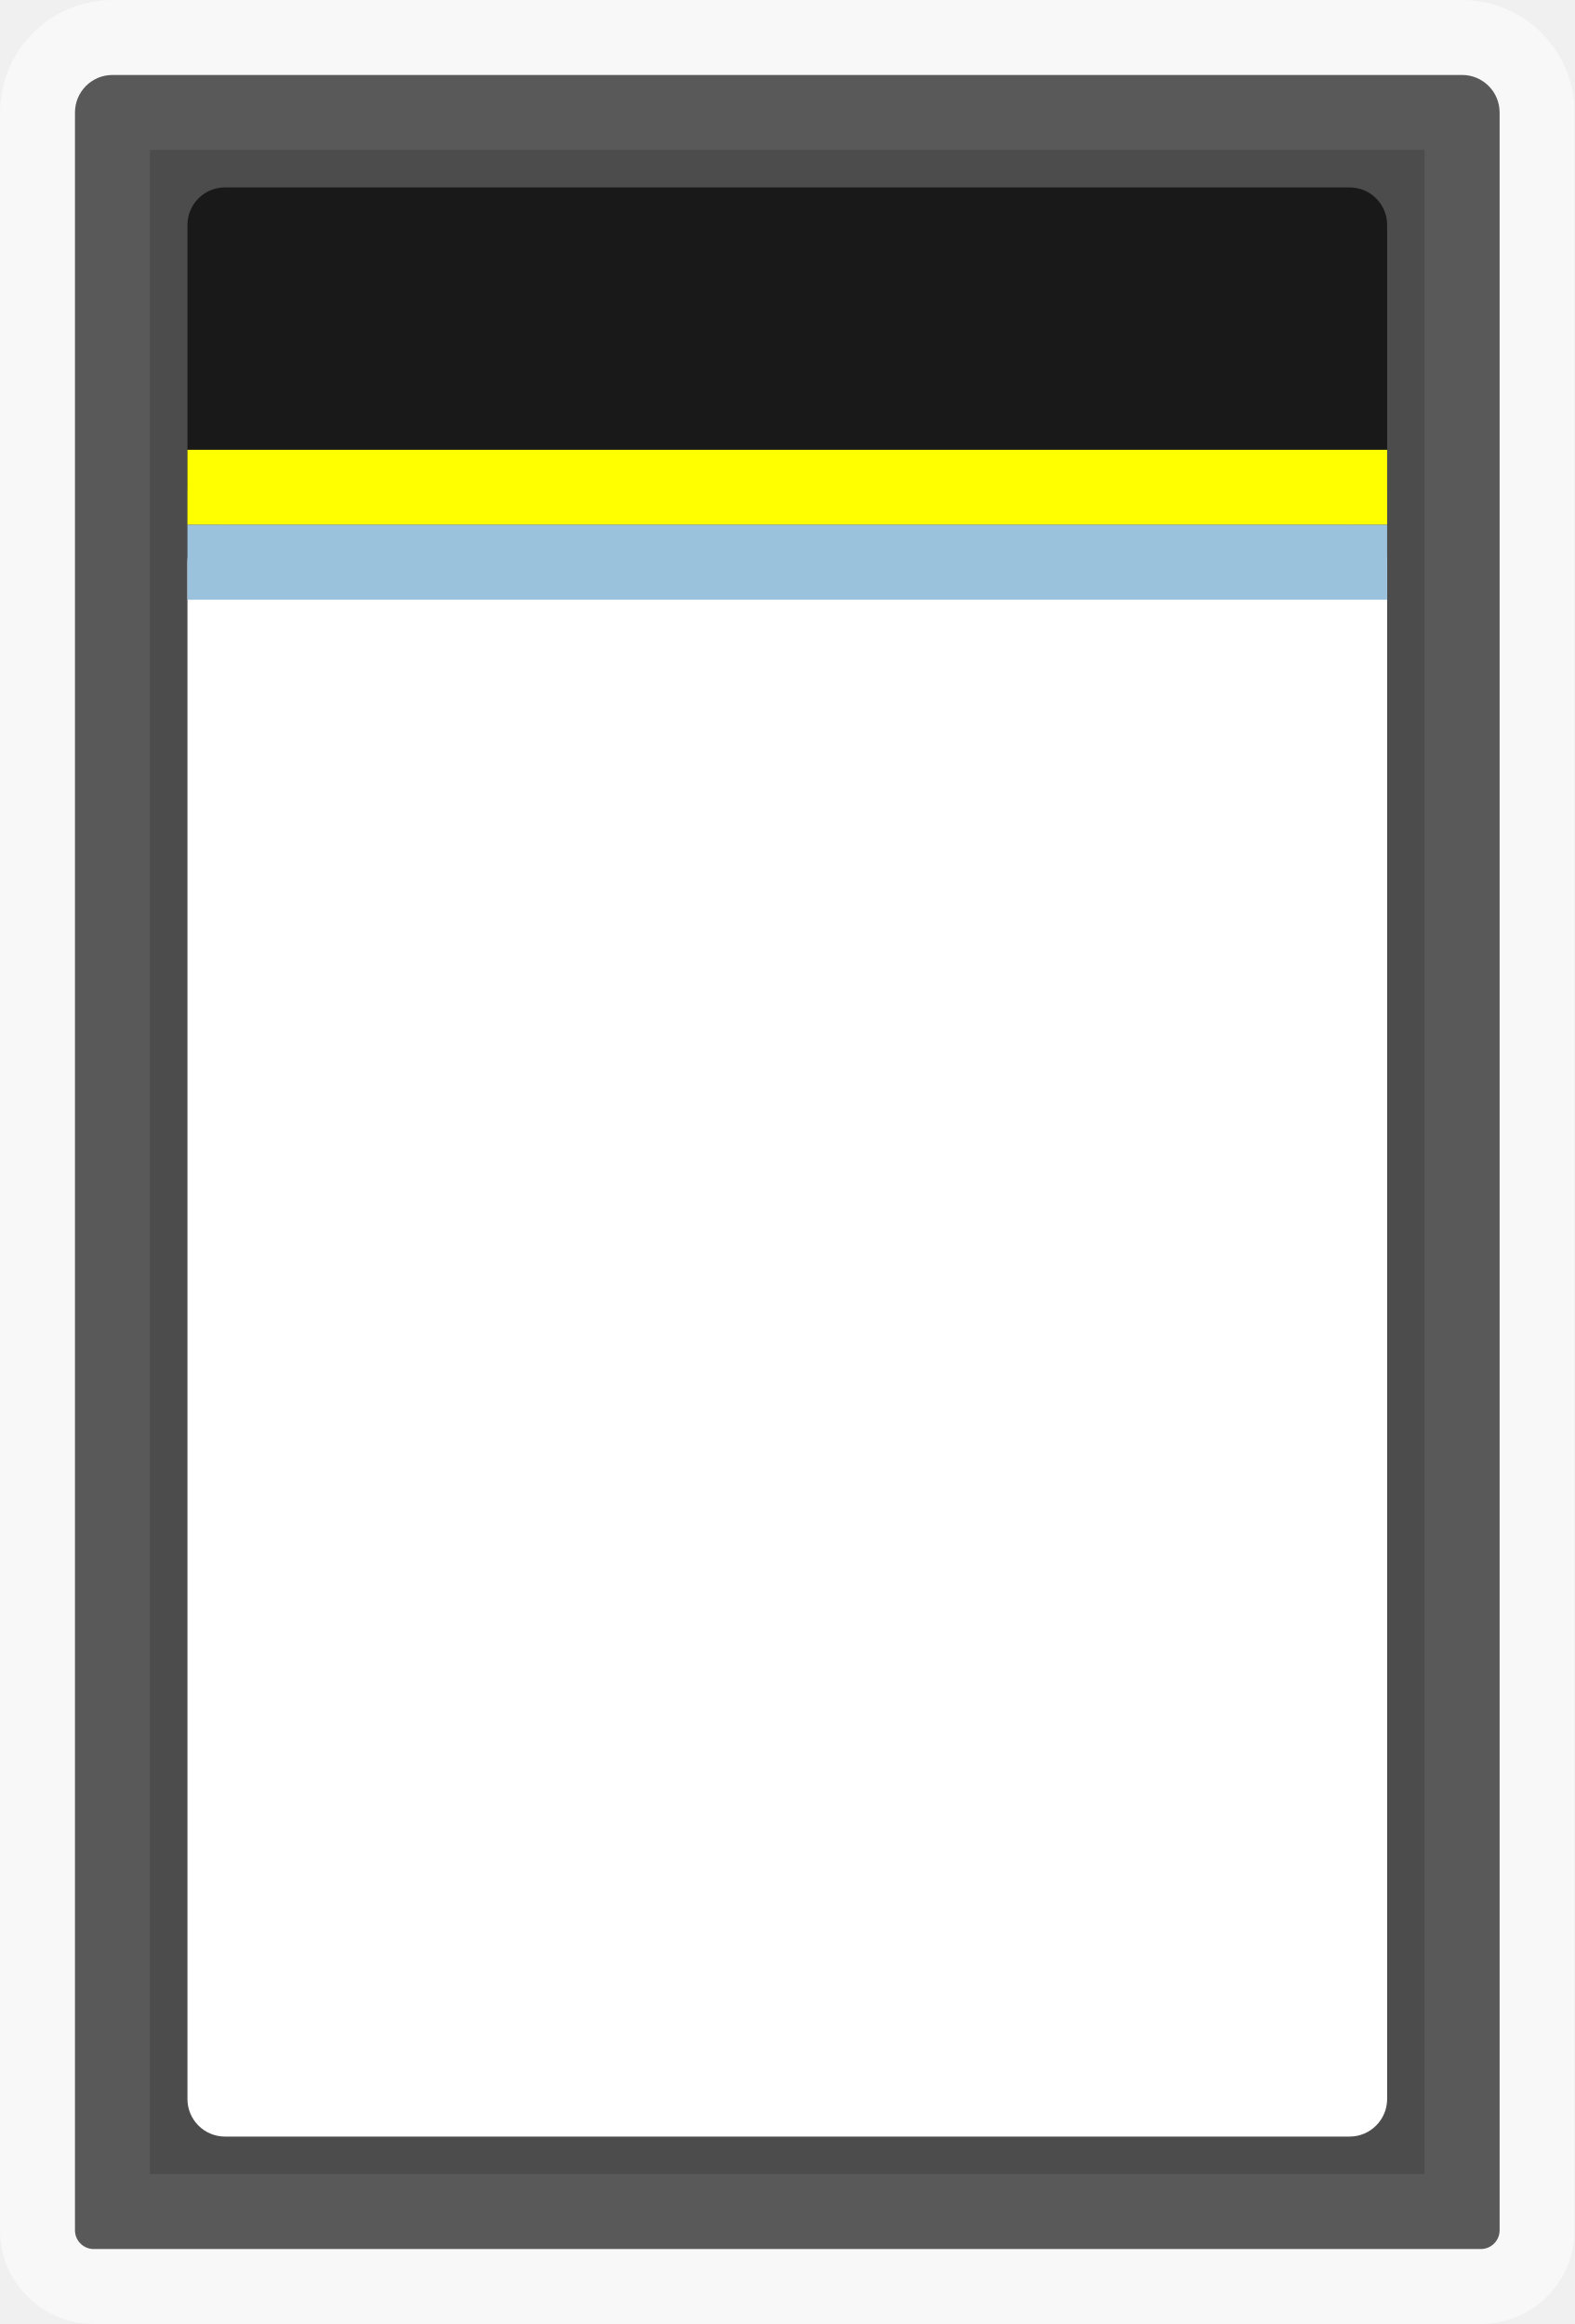
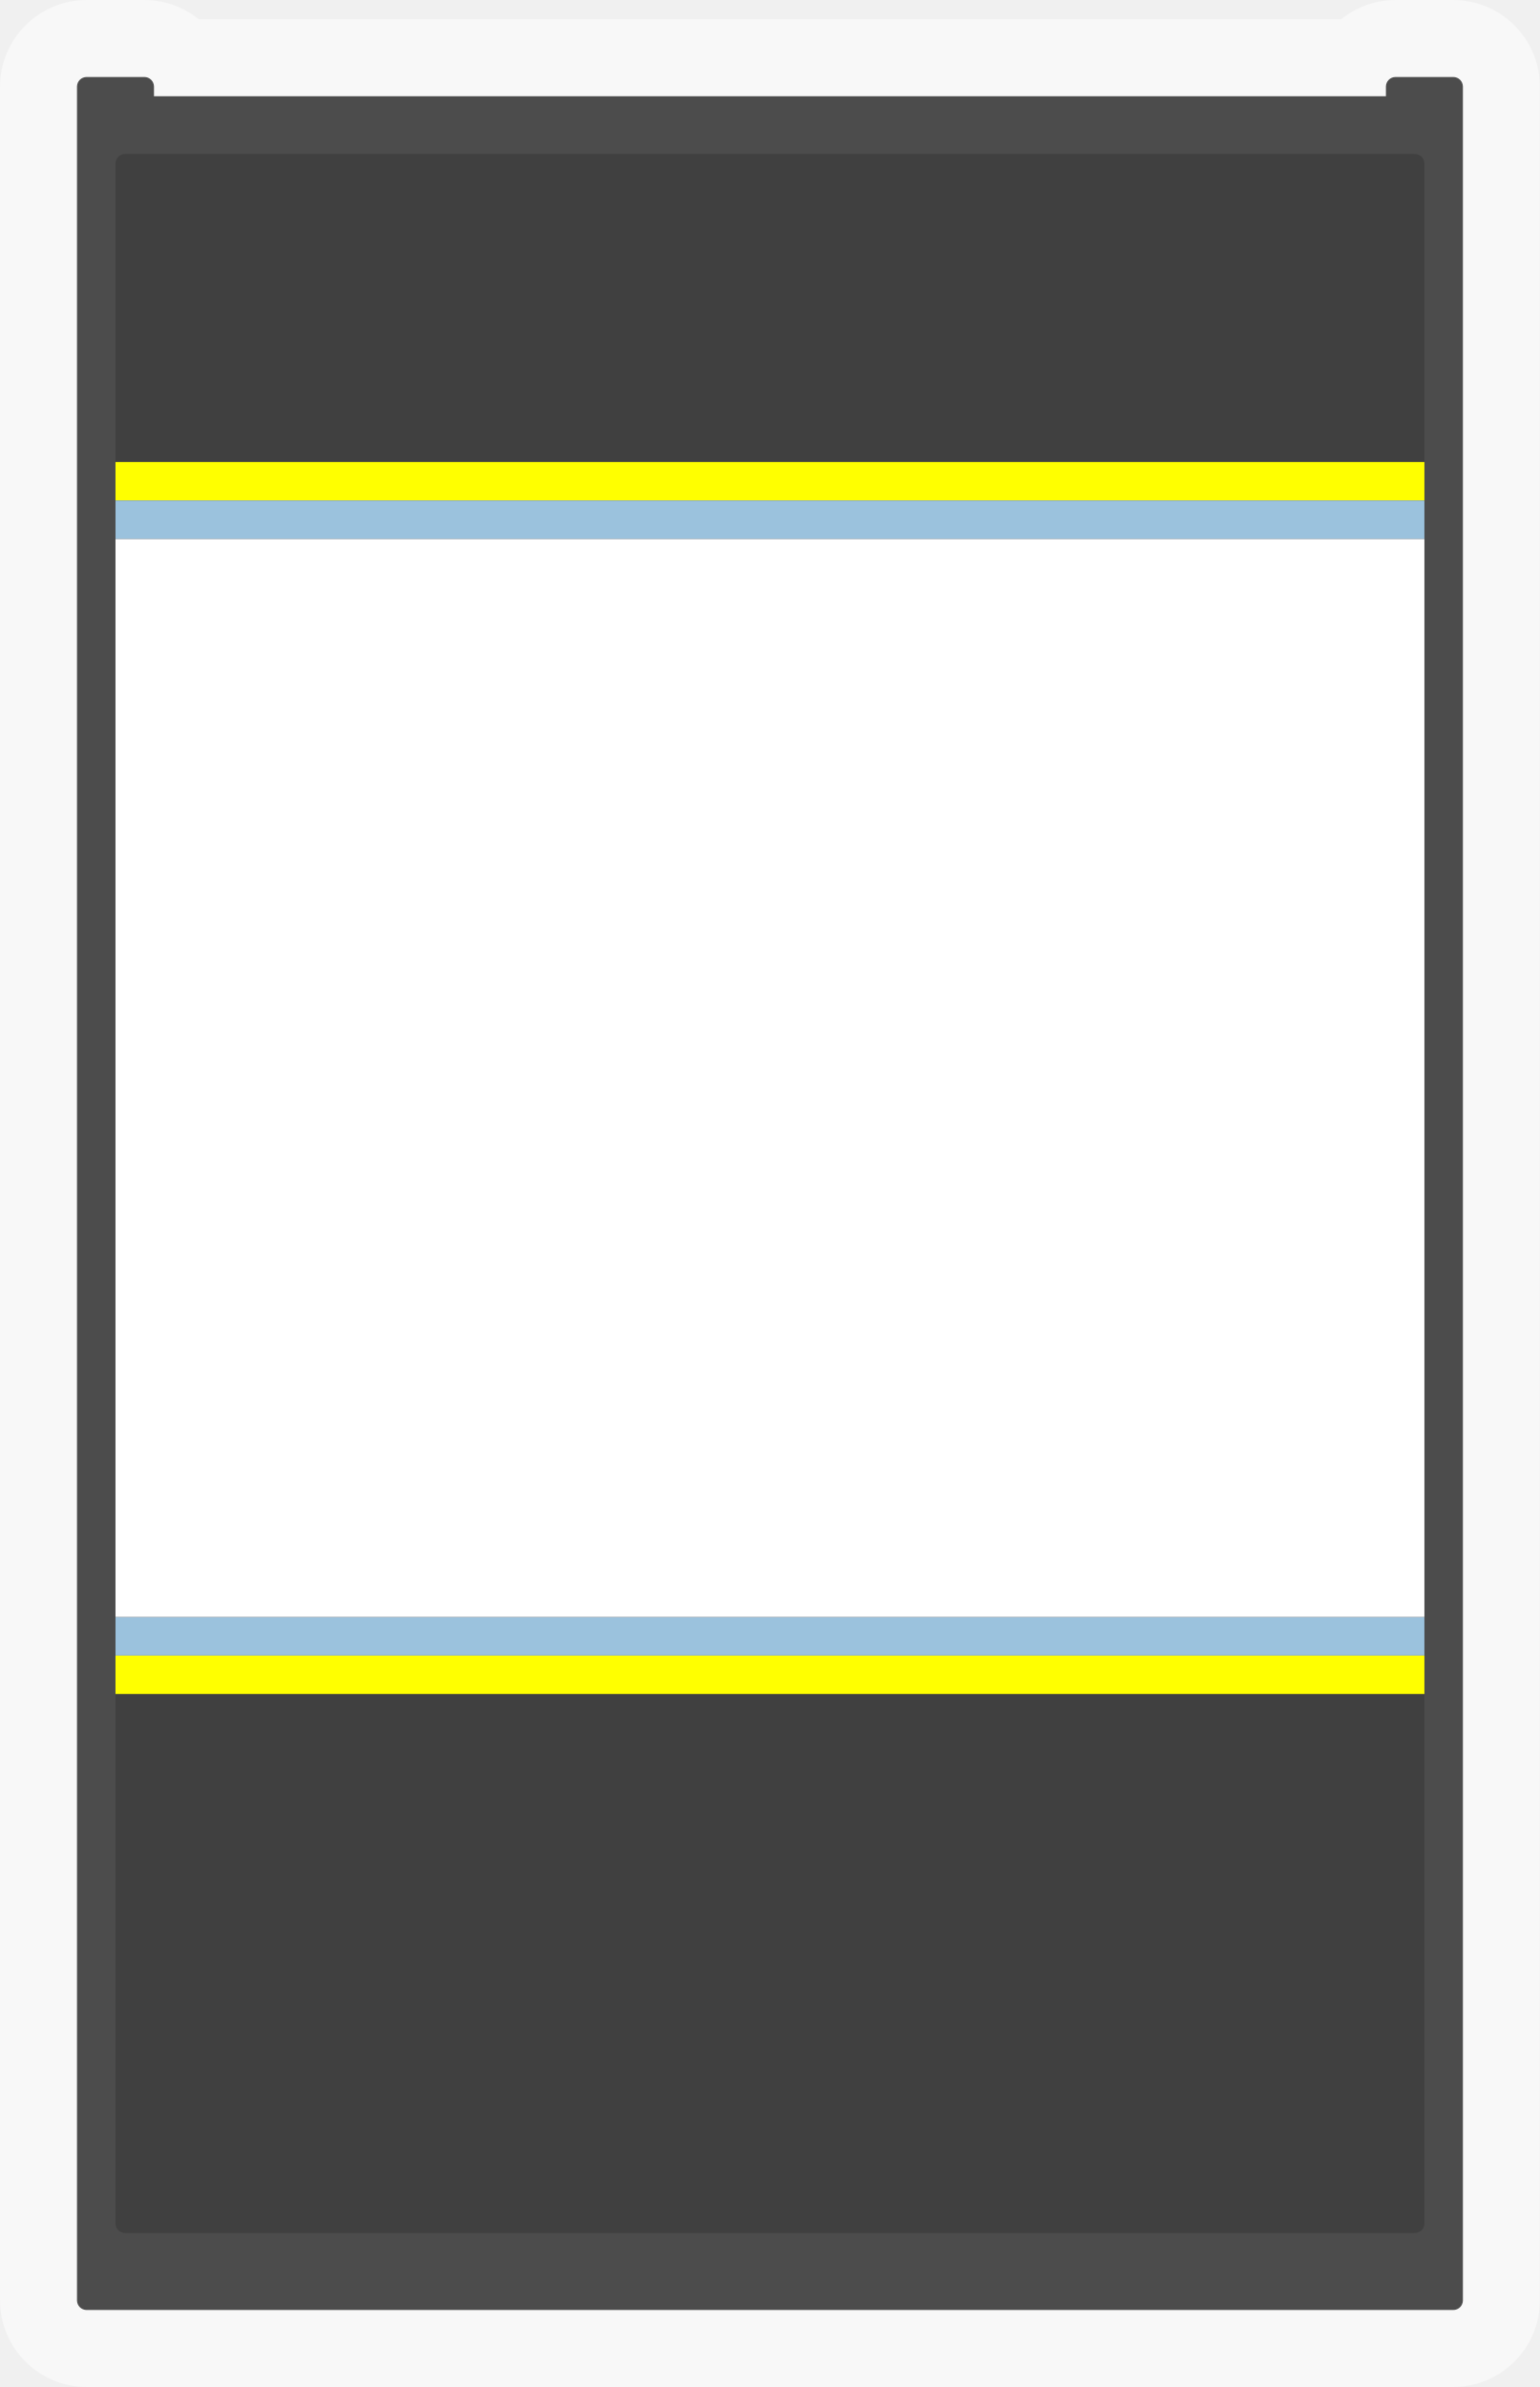
- <svg xmlns="http://www.w3.org/2000/svg" viewBox="0 0 224 330.667" height="330.667" width="224" xml:space="preserve" id="svg2" version="1.1">
+ <svg xmlns="http://www.w3.org/2000/svg" viewBox="0 0 213.333 330.667" height="330.667" width="213.333" xml:space="preserve" id="svg2" version="1.1">
  <defs id="defs6">
    <clipPath id="clipPath18" clipPathUnits="userSpaceOnUse">
      <path id="path16" d="M 0,256 H 256 V 0 H 0 Z" />
    </clipPath>
    <clipPath id="clipPath26" clipPathUnits="userSpaceOnUse">
-       <path id="path24" d="M 44,252 H 212 V 4 H 44 Z" />
+       <path id="path24" d="M 48,252 H 208 V 4 H 48 Z" />
    </clipPath>
  </defs>
-   <g transform="matrix(1.333333,0,0,-1.333333,-58.66667,336)" id="g10">
+   <g transform="matrix(1.333333,0,0,-1.333333,-64,336)" id="g10">
    <g id="g12">
      <g clip-path="url(#clipPath18)" id="g14">
        <g id="g20">
          <g id="g22" />
          <g id="g34">
            <g style="opacity:0.5" id="g32" clip-path="url(#clipPath26)">
-               <g id="g30" transform="translate(200,252)">
-                 <path id="path28" style="fill:#ffffff;fill-opacity:1;fill-rule:nonzero;stroke:none" d="m 0,0 h -144 c -6.617,0 -12,-5.383 -12,-12 v -226 c 0,-5.514 4.486,-10 10,-10 H 2 c 5.514,0 10,4.486 10,10 V -12 C 12,-5.383 6.617,0 0,0" />
+               <g id="g30" transform="translate(199,252)">
+                 <path id="path28" style="fill:#ffffff;fill-opacity:1;fill-rule:nonzero;stroke:none" d="m 0,0 h -6 c -2.139,0 -4.105,-0.75 -5.65,-2 h -118.699 c -1.546,1.25 -3.512,2 -5.651,2 h -6 c -4.962,0 -9,-4.038 -9,-9 v -230 c 0,-4.963 4.038,-9 9,-9 H 0 c 4.963,0 9,4.037 9,9 V -9 C 9,-4.038 4.963,0 0,0" />
              </g>
            </g>
          </g>
        </g>
-         <g transform="translate(202,12)" id="g36">
-           <path id="path38" style="fill:#595959;fill-opacity:1;fill-rule:nonzero;stroke:none" d="m 0,0 h -148 c -1.104,0 -2,0.896 -2,2 v 226 c 0,2.209 1.791,4 4,4 H -2 c 2.209,0 4,-1.791 4,-4 V 2 C 2,0.896 1.104,0 0,0" />
+         <g transform="translate(192,243)" id="g36">
+           <path id="path38" style="fill:#4c4c4c;fill-opacity:1;fill-rule:nonzero;stroke:none" d="m 0,0 v -1 h -128 v 1 c 0,0.552 -0.448,1 -1,1 h -6 c -0.552,0 -1,-0.448 -1,-1 v -230 c 0,-0.553 0.448,-1 1,-1 H 7 c 0.553,0 1,0.447 1,1 V 0 C 8,0.552 7.553,1 7,1 H 1 C 0.447,1 0,0.552 0,0" />
        </g>
-         <path id="path40" style="fill:#4c4c4c;fill-opacity:1;fill-rule:nonzero;stroke:none" d="M 196,20 H 60 v 216 h 136 z" />
-         <g transform="translate(188,24)" id="g42">
-           <path id="path44" style="fill:#ffffff;fill-opacity:1;fill-rule:nonzero;stroke:none" d="m 0,0 h -120 c -2.2,0 -4,1.8 -4,4 v 164 c 0,2.2 1.8,4 4,4 H 0 c 2.2,0 4,-1.8 4,-4 V 4 C 4,1.8 2.2,0 0,0" />
+         <g transform="translate(195,20)" id="g40">
+           <path id="path42" style="fill:#404040;fill-opacity:1;fill-rule:nonzero;stroke:none" d="m 0,0 h -134 c -0.552,0 -1,0.447 -1,1 v 214 c 0,0.552 0.448,1 1,1 H 0 c 0.553,0 1,-0.448 1,-1 V 1 C 1,0.447 0.553,0 0,0" />
        </g>
-         <g transform="translate(188,232)" id="g46">
-           <path id="path48" style="fill:#191919;fill-opacity:1;fill-rule:nonzero;stroke:none" d="m 0,0 h -120 c -2.209,0 -4,-1.791 -4,-4 v -28 c 0,-2.209 1.791,-4 4,-4 H 0 c 2.209,0 4,1.791 4,4 V -4 C 4,-1.791 2.209,0 0,0" />
-         </g>
-         <path id="path50" style="fill:#ffff00;fill-opacity:1;fill-rule:nonzero;stroke:none" d="M 192,196 H 64 v 8 h 128 z" />
-         <path id="path52" style="fill:#9bc2dd;fill-opacity:1;fill-rule:nonzero;stroke:none" d="M 192,188 H 64 v 8 h 128 z" />
+         <path id="path44" style="fill:#ffff00;fill-opacity:1;fill-rule:nonzero;stroke:none" d="M 196,200 H 60 v 4 h 136 z" />
+         <path id="path46" style="fill:#ffff00;fill-opacity:1;fill-rule:nonzero;stroke:none" d="M 196,76 H 60 v 4 h 136 z" />
+         <path id="path48" style="fill:#9bc2dd;fill-opacity:1;fill-rule:nonzero;stroke:none" d="M 196,196 H 60 v 4 h 136 z" />
+         <path id="path50" style="fill:#9bc2dd;fill-opacity:1;fill-rule:nonzero;stroke:none" d="M 196,80 H 60 v 4 h 136 z" />
+         <path id="path52" style="fill:#ffffff;fill-opacity:1;fill-rule:nonzero;stroke:none" d="M 196,84 H 60 v 112 h 136 z" />
      </g>
    </g>
  </g>
</svg>
